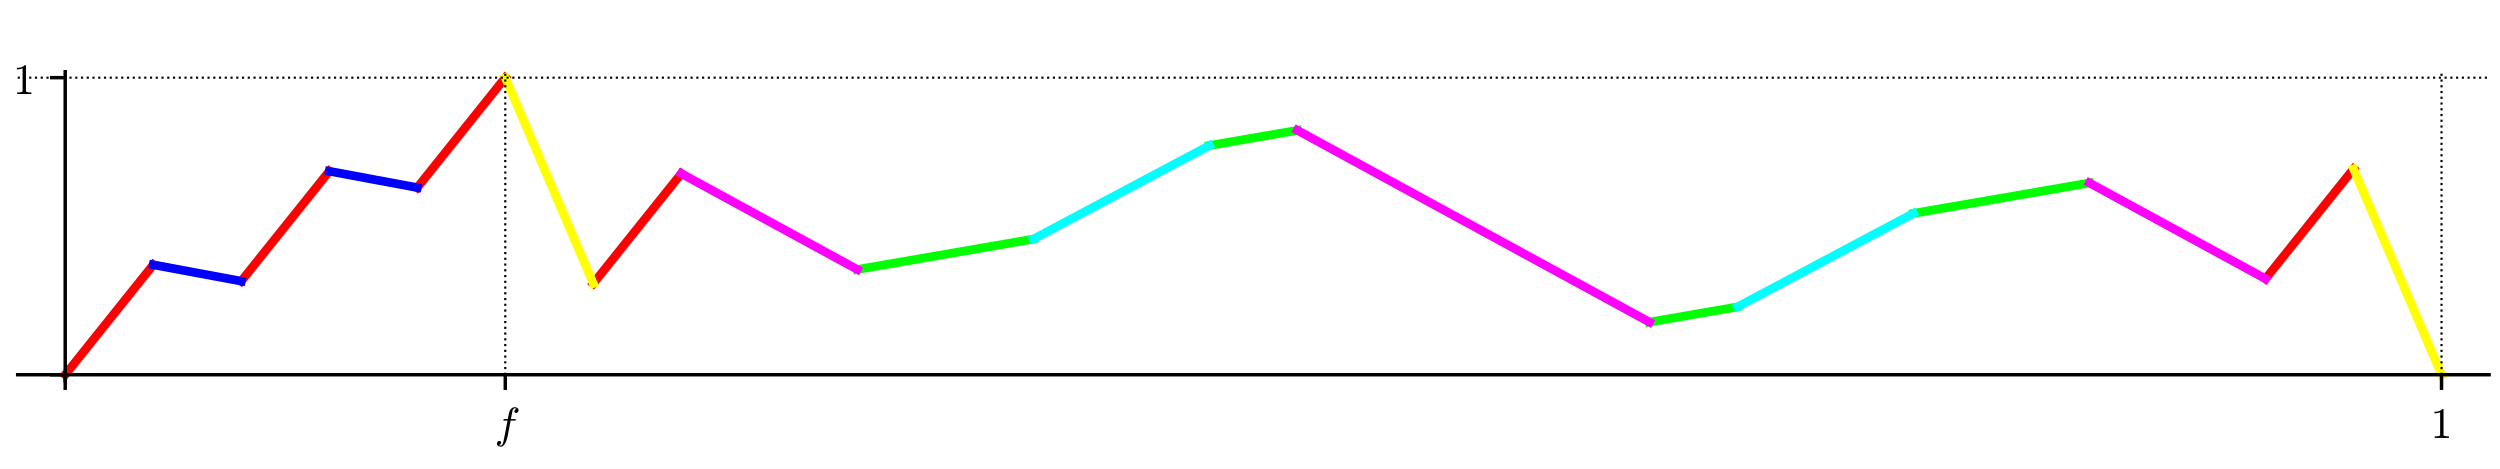
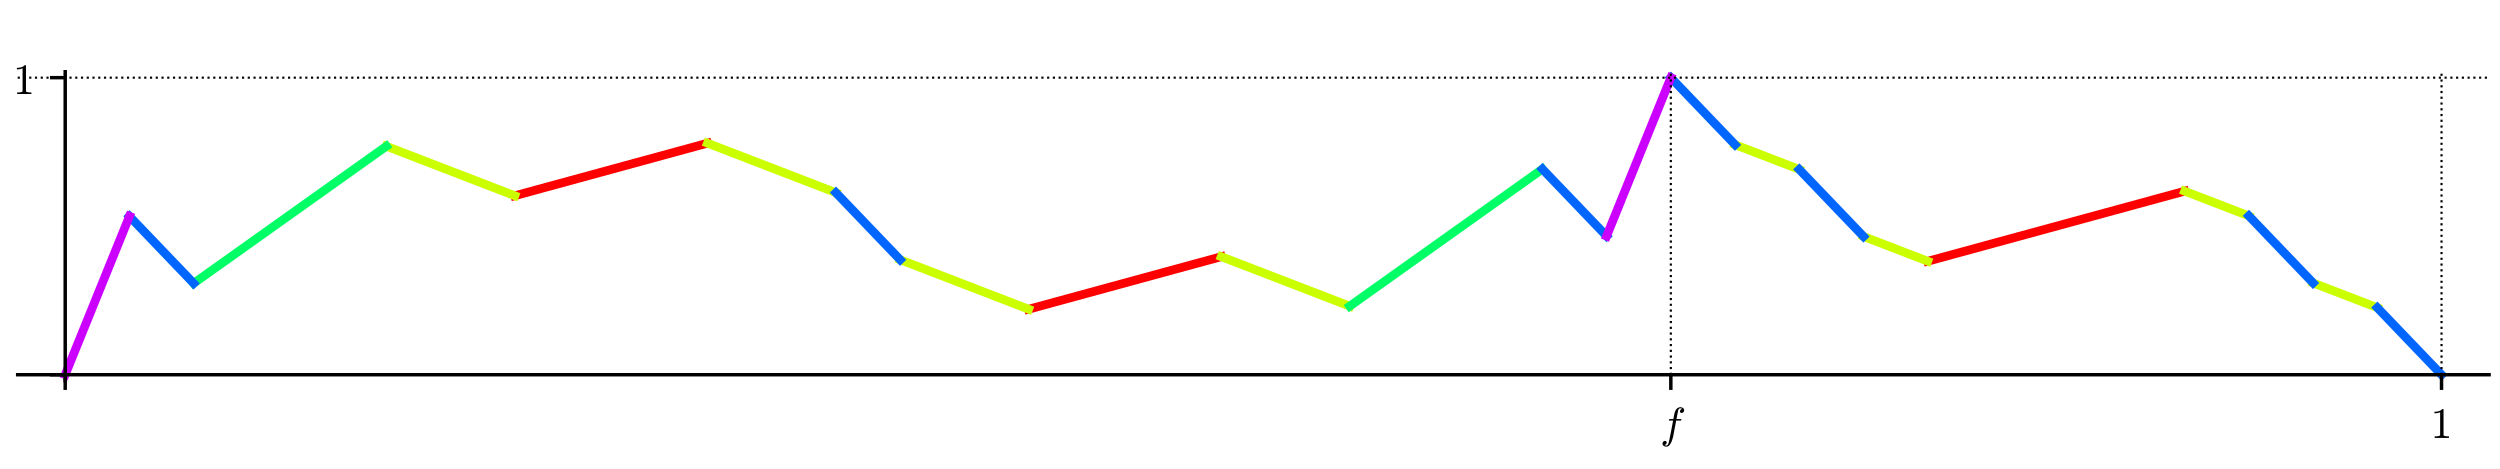
<svg xmlns="http://www.w3.org/2000/svg" xmlns:xlink="http://www.w3.org/1999/xlink" height="108pt" version="1.1" viewBox="0 0 576 108" width="576pt">
  <defs>
    <style type="text/css">
*{stroke-linecap:butt;stroke-linejoin:round;}
  </style>
  </defs>
  <g id="figure_1">
    <g id="patch_1">
      <path d="M 0 108  L 576 108  L 576 0  L 0 0  z " style="fill:#ffffff;" />
    </g>
    <g id="axes_1">
      <g id="patch_2">
        <path d="M 4.074 87.704  L 573.48 87.704  L 573.48 16.529  L 4.074 16.529  z " style="fill:#ffffff;" />
      </g>
      <g id="line2d_1">
-         <path clip-path="url(#pd6084687f2)" d="M 15.024 86.336  L 35.302 61.008  L 35.302 61.008  " style="fill:none;stroke:#ff0000;stroke-linecap:square;stroke-width:2;" />
+         <path clip-path="url(#p16d3d25433)" d="M 118.606 45.097  L 162.999 32.989  L 162.999 32.989  " style="fill:none;stroke:#ff0000;stroke-linecap:square;stroke-width:2;" />
      </g>
      <g id="line2d_2">
-         <path clip-path="url(#pd6084687f2)" d="M 55.58 64.78  L 75.858 39.453  L 75.858 39.453  " style="fill:none;stroke:#ff0000;stroke-linecap:square;stroke-width:2;" />
+         <path clip-path="url(#p16d3d25433)" d="M 236.986 71.244  L 281.378 59.136  L 281.378 59.136  " style="fill:none;stroke:#ff0000;stroke-linecap:square;stroke-width:2;" />
      </g>
      <g id="line2d_3">
-         <path clip-path="url(#pd6084687f2)" d="M 96.136 43.225  L 116.414 17.897  L 116.414 17.897  " style="fill:none;stroke:#ff0000;stroke-linecap:square;stroke-width:2;" />
+         <path clip-path="url(#p16d3d25433)" d="M 444.15 60.189  L 503.34 44.044  L 503.34 44.044  " style="fill:none;stroke:#ff0000;stroke-linecap:square;stroke-width:2;" />
      </g>
      <g id="line2d_4">
-         <path clip-path="url(#pd6084687f2)" d="M 136.692 65.319  L 156.97 39.992  L 156.97 39.992  " style="fill:none;stroke:#ff0000;stroke-linecap:square;stroke-width:2;" />
+         <path clip-path="url(#p16d3d25433)" d="M 89.011 33.691  L 118.606 45.097  L 118.606 45.097  " style="fill:none;stroke:#cbff00;stroke-linecap:square;stroke-width:2;" />
      </g>
      <g id="line2d_5">
-         <path clip-path="url(#pd6084687f2)" d="M 521.974 64.241  L 542.252 38.914  L 542.252 38.914  " style="fill:none;stroke:#ff0000;stroke-linecap:square;stroke-width:2;" />
+         <path clip-path="url(#p16d3d25433)" d="M 162.999 32.989  L 192.594 44.395  L 192.594 44.395  " style="fill:none;stroke:#cbff00;stroke-linecap:square;stroke-width:2;" />
      </g>
      <g id="line2d_6">
-         <path clip-path="url(#pd6084687f2)" d="M 116.414 17.897  L 136.692 65.319  L 136.692 65.319  " style="fill:none;stroke:#ffff00;stroke-linecap:square;stroke-width:2;" />
+         <path clip-path="url(#p16d3d25433)" d="M 207.391 59.838  L 236.986 71.244  L 236.986 71.244  " style="fill:none;stroke:#cbff00;stroke-linecap:square;stroke-width:2;" />
      </g>
      <g id="line2d_7">
-         <path clip-path="url(#pd6084687f2)" d="M 542.252 38.914  L 562.53 86.336  L 562.53 86.336  " style="fill:none;stroke:#ffff00;stroke-linecap:square;stroke-width:2;" />
+         <path clip-path="url(#p16d3d25433)" d="M 281.378 59.136  L 310.973 70.542  L 310.973 70.542  " style="fill:none;stroke:#cbff00;stroke-linecap:square;stroke-width:2;" />
      </g>
      <g id="line2d_8">
-         <path clip-path="url(#pd6084687f2)" d="M 197.526 62.086  L 238.082 55.08  L 238.082 55.08  " style="fill:none;stroke:#00ff00;stroke-linecap:square;stroke-width:2;" />
+         <path clip-path="url(#p16d3d25433)" d="M 399.758 33.34  L 414.555 39.043  L 414.555 39.043  " style="fill:none;stroke:#cbff00;stroke-linecap:square;stroke-width:2;" />
      </g>
      <g id="line2d_9">
-         <path clip-path="url(#pd6084687f2)" d="M 278.638 33.525  L 298.916 30.022  L 298.916 30.022  " style="fill:none;stroke:#00ff00;stroke-linecap:square;stroke-width:2;" />
+         <path clip-path="url(#p16d3d25433)" d="M 429.353 54.486  L 444.15 60.189  L 444.15 60.189  " style="fill:none;stroke:#cbff00;stroke-linecap:square;stroke-width:2;" />
      </g>
      <g id="line2d_10">
-         <path clip-path="url(#pd6084687f2)" d="M 380.028 74.211  L 400.306 70.708  L 400.306 70.708  " style="fill:none;stroke:#00ff00;stroke-linecap:square;stroke-width:2;" />
+         <path clip-path="url(#p16d3d25433)" d="M 503.34 44.044  L 518.138 49.748  L 518.138 49.748  " style="fill:none;stroke:#cbff00;stroke-linecap:square;stroke-width:2;" />
      </g>
      <g id="line2d_11">
-         <path clip-path="url(#pd6084687f2)" d="M 440.862 49.153  L 481.418 42.147  L 481.418 42.147  " style="fill:none;stroke:#00ff00;stroke-linecap:square;stroke-width:2;" />
+         <path clip-path="url(#p16d3d25433)" d="M 532.935 65.19  L 547.732 70.893  L 547.732 70.893  " style="fill:none;stroke:#cbff00;stroke-linecap:square;stroke-width:2;" />
      </g>
      <g id="line2d_12">
-         <path clip-path="url(#pd6084687f2)" d="M 238.082 55.08  L 278.638 33.525  L 278.638 33.525  " style="fill:none;stroke:#00ffff;stroke-linecap:square;stroke-width:2;" />
+         <path clip-path="url(#p16d3d25433)" d="M 44.619 65.278  L 89.011 33.691  L 89.011 33.691  " style="fill:none;stroke:#00ff66;stroke-linecap:square;stroke-width:2;" />
      </g>
      <g id="line2d_13">
-         <path clip-path="url(#pd6084687f2)" d="M 400.306 70.708  L 440.862 49.153  L 440.862 49.153  " style="fill:none;stroke:#00ffff;stroke-linecap:square;stroke-width:2;" />
+         <path clip-path="url(#p16d3d25433)" d="M 310.973 70.542  L 355.366 38.955  L 355.366 38.955  " style="fill:none;stroke:#00ff66;stroke-linecap:square;stroke-width:2;" />
      </g>
      <g id="line2d_14">
-         <path clip-path="url(#pd6084687f2)" d="M 35.302 61.008  L 55.58 64.78  L 55.58 64.78  " style="fill:none;stroke:#0000ff;stroke-linecap:square;stroke-width:2;" />
+         <path clip-path="url(#p16d3d25433)" d="M 29.822 49.835  L 44.619 65.278  L 44.619 65.278  " style="fill:none;stroke:#0066ff;stroke-linecap:square;stroke-width:2;" />
      </g>
      <g id="line2d_15">
-         <path clip-path="url(#pd6084687f2)" d="M 75.858 39.453  L 96.136 43.225  L 96.136 43.225  " style="fill:none;stroke:#0000ff;stroke-linecap:square;stroke-width:2;" />
+         <path clip-path="url(#p16d3d25433)" d="M 192.594 44.395  L 207.391 59.838  L 207.391 59.838  " style="fill:none;stroke:#0066ff;stroke-linecap:square;stroke-width:2;" />
      </g>
      <g id="line2d_16">
-         <path clip-path="url(#pd6084687f2)" d="M 156.97 39.992  L 197.526 62.086  L 197.526 62.086  " style="fill:none;stroke:#ff00ff;stroke-linecap:square;stroke-width:2;" />
+         <path clip-path="url(#p16d3d25433)" d="M 355.366 38.955  L 370.163 54.398  L 370.163 54.398  " style="fill:none;stroke:#0066ff;stroke-linecap:square;stroke-width:2;" />
      </g>
      <g id="line2d_17">
-         <path clip-path="url(#pd6084687f2)" d="M 298.916 30.022  L 380.028 74.211  L 380.028 74.211  " style="fill:none;stroke:#ff00ff;stroke-linecap:square;stroke-width:2;" />
+         <path clip-path="url(#p16d3d25433)" d="M 384.96 17.897  L 399.758 33.34  L 399.758 33.34  " style="fill:none;stroke:#0066ff;stroke-linecap:square;stroke-width:2;" />
      </g>
      <g id="line2d_18">
-         <path clip-path="url(#pd6084687f2)" d="M 481.418 42.147  L 521.974 64.241  L 521.974 64.241  " style="fill:none;stroke:#ff00ff;stroke-linecap:square;stroke-width:2;" />
+         <path clip-path="url(#p16d3d25433)" d="M 414.555 39.043  L 429.353 54.486  L 429.353 54.486  " style="fill:none;stroke:#0066ff;stroke-linecap:square;stroke-width:2;" />
+       </g>
+       <g id="line2d_19">
+         <path clip-path="url(#p16d3d25433)" d="M 518.138 49.748  L 532.935 65.19  L 532.935 65.19  " style="fill:none;stroke:#0066ff;stroke-linecap:square;stroke-width:2;" />
+       </g>
+       <g id="line2d_20">
+         <path clip-path="url(#p16d3d25433)" d="M 547.732 70.893  L 562.53 86.336  L 562.53 86.336  " style="fill:none;stroke:#0066ff;stroke-linecap:square;stroke-width:2;" />
+       </g>
+       <g id="line2d_21">
+         <path clip-path="url(#p16d3d25433)" d="M 15.024 86.336  L 29.822 49.835  L 29.822 49.835  " style="fill:none;stroke:#cc00ff;stroke-linecap:square;stroke-width:2;" />
+       </g>
+       <g id="line2d_22">
+         <path clip-path="url(#p16d3d25433)" d="M 370.163 54.398  L 384.96 17.897  L 384.96 17.897  " style="fill:none;stroke:#cc00ff;stroke-linecap:square;stroke-width:2;" />
      </g>
      <g id="matplotlib.axis_1">
        <g id="xtick_1">
-           <g id="line2d_19">
-             <path clip-path="url(#pd6084687f2)" d="M 15.024 87.704  L 15.024 16.529  " style="fill:none;stroke:#000000;stroke-dasharray:0.5,0.825;stroke-dashoffset:0;stroke-width:0.5;" />
+           <g id="line2d_23">
+             <path clip-path="url(#p16d3d25433)" d="M 15.024 87.704  L 15.024 16.529  " style="fill:none;stroke:#000000;stroke-dasharray:0.5,0.825;stroke-dashoffset:0;stroke-width:0.5;" />
          </g>
-           <g id="line2d_20">
+           <g id="line2d_24">
            <defs>
-               <path d="M 0 0  L 0 3.5  " id="ma5ce6883d6" style="stroke:#000000;stroke-width:0.8;" />
+               <path d="M 0 0  L 0 3.5  " id="m3499451bde" style="stroke:#000000;stroke-width:0.8;" />
            </defs>
            <g>
-               <use style="stroke:#000000;stroke-width:0.8;" x="15.024" xlink:href="#ma5ce6883d6" y="86.336" />
+               <use style="stroke:#000000;stroke-width:0.8;" x="15.024" xlink:href="#m3499451bde" y="86.336" />
            </g>
          </g>
        </g>
        <g id="xtick_2">
-           <g id="line2d_21">
-             <path clip-path="url(#pd6084687f2)" d="M 116.414 87.704  L 116.414 16.529  " style="fill:none;stroke:#000000;stroke-dasharray:0.5,0.825;stroke-dashoffset:0;stroke-width:0.5;" />
+           <g id="line2d_25">
+             <path clip-path="url(#p16d3d25433)" d="M 384.96 87.704  L 384.96 16.529  " style="fill:none;stroke:#000000;stroke-dasharray:0.5,0.825;stroke-dashoffset:0;stroke-width:0.5;" />
          </g>
-           <g id="line2d_22">
+           <g id="line2d_26">
            <g>
-               <use style="stroke:#000000;stroke-width:0.8;" x="116.414" xlink:href="#ma5ce6883d6" y="86.336" />
+               <use style="stroke:#000000;stroke-width:0.8;" x="384.96" xlink:href="#m3499451bde" y="86.336" />
            </g>
          </g>
          <g id="text_1">
            <defs>
              <path d="M 9.719 -16.5  Q 11.578 -17.922 14.203 -17.922  Q 17.781 -17.922 20.016 -10.016  Q 20.953 -6.203 25.094 15.094  L 29.688 39.594  L 21.094 39.594  Q 20.125 39.594 20.125 40.922  Q 20.516 43.109 21.391 43.109  L 30.328 43.109  L 31.5 49.609  Q 32.078 52.641 32.562 54.812  Q 33.062 56.984 33.625 58.828  Q 34.188 60.688 35.297 62.984  Q 37.016 66.266 39.922 68.391  Q 42.828 70.516 46.188 70.516  Q 48.391 70.516 50.469 69.703  Q 52.547 68.891 53.859 67.281  Q 55.172 65.672 55.172 63.484  Q 55.172 60.938 53.484 59.047  Q 51.812 57.172 49.422 57.172  Q 47.797 57.172 46.656 58.172  Q 45.516 59.188 45.516 60.797  Q 45.516 62.984 47 64.625  Q 48.484 66.266 50.688 66.5  Q 48.828 67.922 46.094 67.922  Q 44.578 67.922 43.234 66.5  Q 41.891 65.094 41.5 63.484  Q 40.875 60.938 38.719 49.703  L 37.5 43.109  L 47.797 43.109  Q 48.781 43.109 48.781 41.797  Q 48.734 41.547 48.578 40.938  Q 48.438 40.328 48.172 39.953  Q 47.906 39.594 47.516 39.594  L 36.812 39.594  L 32.172 15.188  Q 31.297 9.859 30.141 4.359  Q 29 -1.125 26.922 -6.906  Q 24.859 -12.703 21.625 -16.609  Q 18.406 -20.516 14.016 -20.516  Q 10.641 -20.516 7.984 -18.578  Q 5.328 -16.656 5.328 -13.484  Q 5.328 -10.938 6.953 -9.047  Q 8.594 -7.172 11.078 -7.172  Q 12.75 -7.172 13.859 -8.172  Q 14.984 -9.188 14.984 -10.797  Q 14.984 -12.938 13.391 -14.719  Q 11.812 -16.5 9.719 -16.5  z " id="Cmmi10-66" />
            </defs>
-             <g transform="translate(113.9642 100.9138)scale(0.1 -0.1)">
+             <g transform="translate(382.5105 100.9138)scale(0.1 -0.1)">
              <use transform="translate(0 0.484375)" xlink:href="#Cmmi10-66" />
            </g>
          </g>
        </g>
        <g id="xtick_3">
-           <g id="line2d_23">
-             <path clip-path="url(#pd6084687f2)" d="M 562.53 87.704  L 562.53 16.529  " style="fill:none;stroke:#000000;stroke-dasharray:0.5,0.825;stroke-dashoffset:0;stroke-width:0.5;" />
+           <g id="line2d_27">
+             <path clip-path="url(#p16d3d25433)" d="M 562.53 87.704  L 562.53 16.529  " style="fill:none;stroke:#000000;stroke-dasharray:0.5,0.825;stroke-dashoffset:0;stroke-width:0.5;" />
          </g>
-           <g id="line2d_24">
+           <g id="line2d_28">
            <g>
-               <use style="stroke:#000000;stroke-width:0.8;" x="562.53" xlink:href="#ma5ce6883d6" y="86.336" />
+               <use style="stroke:#000000;stroke-width:0.8;" x="562.53" xlink:href="#m3499451bde" y="86.336" />
            </g>
          </g>
          <g id="text_2">
            <defs>
              <path d="M 9.281 0  L 9.281 3.516  Q 21.781 3.516 21.781 6.688  L 21.781 59.188  Q 16.609 56.688 8.688 56.688  L 8.688 60.203  Q 20.953 60.203 27.203 66.609  L 28.609 66.609  Q 28.953 66.609 29.266 66.328  Q 29.594 66.062 29.594 65.719  L 29.594 6.688  Q 29.594 3.516 42.094 3.516  L 42.094 0  z " id="Cmr10-31" />
            </defs>
            <g transform="translate(560.0299 100.9341)scale(0.1 -0.1)">
              <use transform="translate(0 0.390625)" xlink:href="#Cmr10-31" />
            </g>
          </g>
        </g>
      </g>
      <g id="matplotlib.axis_2">
        <g id="ytick_1">
-           <g id="line2d_25">
-             <path clip-path="url(#pd6084687f2)" d="M 4.074 86.336  L 573.48 86.336  " style="fill:none;stroke:#000000;stroke-dasharray:0.5,0.825;stroke-dashoffset:0;stroke-width:0.5;" />
+           <g id="line2d_29">
+             <path clip-path="url(#p16d3d25433)" d="M 4.074 86.336  L 573.48 86.336  " style="fill:none;stroke:#000000;stroke-dasharray:0.5,0.825;stroke-dashoffset:0;stroke-width:0.5;" />
          </g>
-           <g id="line2d_26">
+           <g id="line2d_30">
            <defs>
-               <path d="M 0 0  L -3.5 0  " id="m16cfe97ac1" style="stroke:#000000;stroke-width:0.8;" />
+               <path d="M 0 0  L -3.5 0  " id="m8bf6f832aa" style="stroke:#000000;stroke-width:0.8;" />
            </defs>
            <g>
-               <use style="stroke:#000000;stroke-width:0.8;" x="15.024" xlink:href="#m16cfe97ac1" y="86.336" />
+               <use style="stroke:#000000;stroke-width:0.8;" x="15.024" xlink:href="#m8bf6f832aa" y="86.336" />
            </g>
          </g>
        </g>
        <g id="ytick_2">
-           <g id="line2d_27">
-             <path clip-path="url(#pd6084687f2)" d="M 4.074 17.897  L 573.48 17.897  " style="fill:none;stroke:#000000;stroke-dasharray:0.5,0.825;stroke-dashoffset:0;stroke-width:0.5;" />
+           <g id="line2d_31">
+             <path clip-path="url(#p16d3d25433)" d="M 4.074 17.897  L 573.48 17.897  " style="fill:none;stroke:#000000;stroke-dasharray:0.5,0.825;stroke-dashoffset:0;stroke-width:0.5;" />
          </g>
-           <g id="line2d_28">
+           <g id="line2d_32">
            <g>
-               <use style="stroke:#000000;stroke-width:0.8;" x="15.024" xlink:href="#m16cfe97ac1" y="17.897" />
+               <use style="stroke:#000000;stroke-width:0.8;" x="15.024" xlink:href="#m8bf6f832aa" y="17.897" />
            </g>
          </g>
          <g id="text_3">
            <g transform="translate(3.024247 21.69665)scale(0.1 -0.1)">
              <use transform="translate(0 0.390625)" xlink:href="#Cmr10-31" />
            </g>
          </g>
        </g>
      </g>
      <g id="patch_3">
        <path d="M 15.024 87.704  L 15.024 16.529  " style="fill:none;stroke:#000000;stroke-linecap:square;stroke-linejoin:miter;stroke-width:0.8;" />
      </g>
      <g id="patch_4">
        <path d="M 4.074 86.336  L 573.48 86.336  " style="fill:none;stroke:#000000;stroke-linecap:square;stroke-linejoin:miter;stroke-width:0.8;" />
      </g>
    </g>
  </g>
  <defs>
-     <clipPath id="pd6084687f2">
+     <clipPath id="p16d3d25433">
      <rect height="71.176" width="569.406" x="4.074" y="16.529" />
    </clipPath>
  </defs>
</svg>
